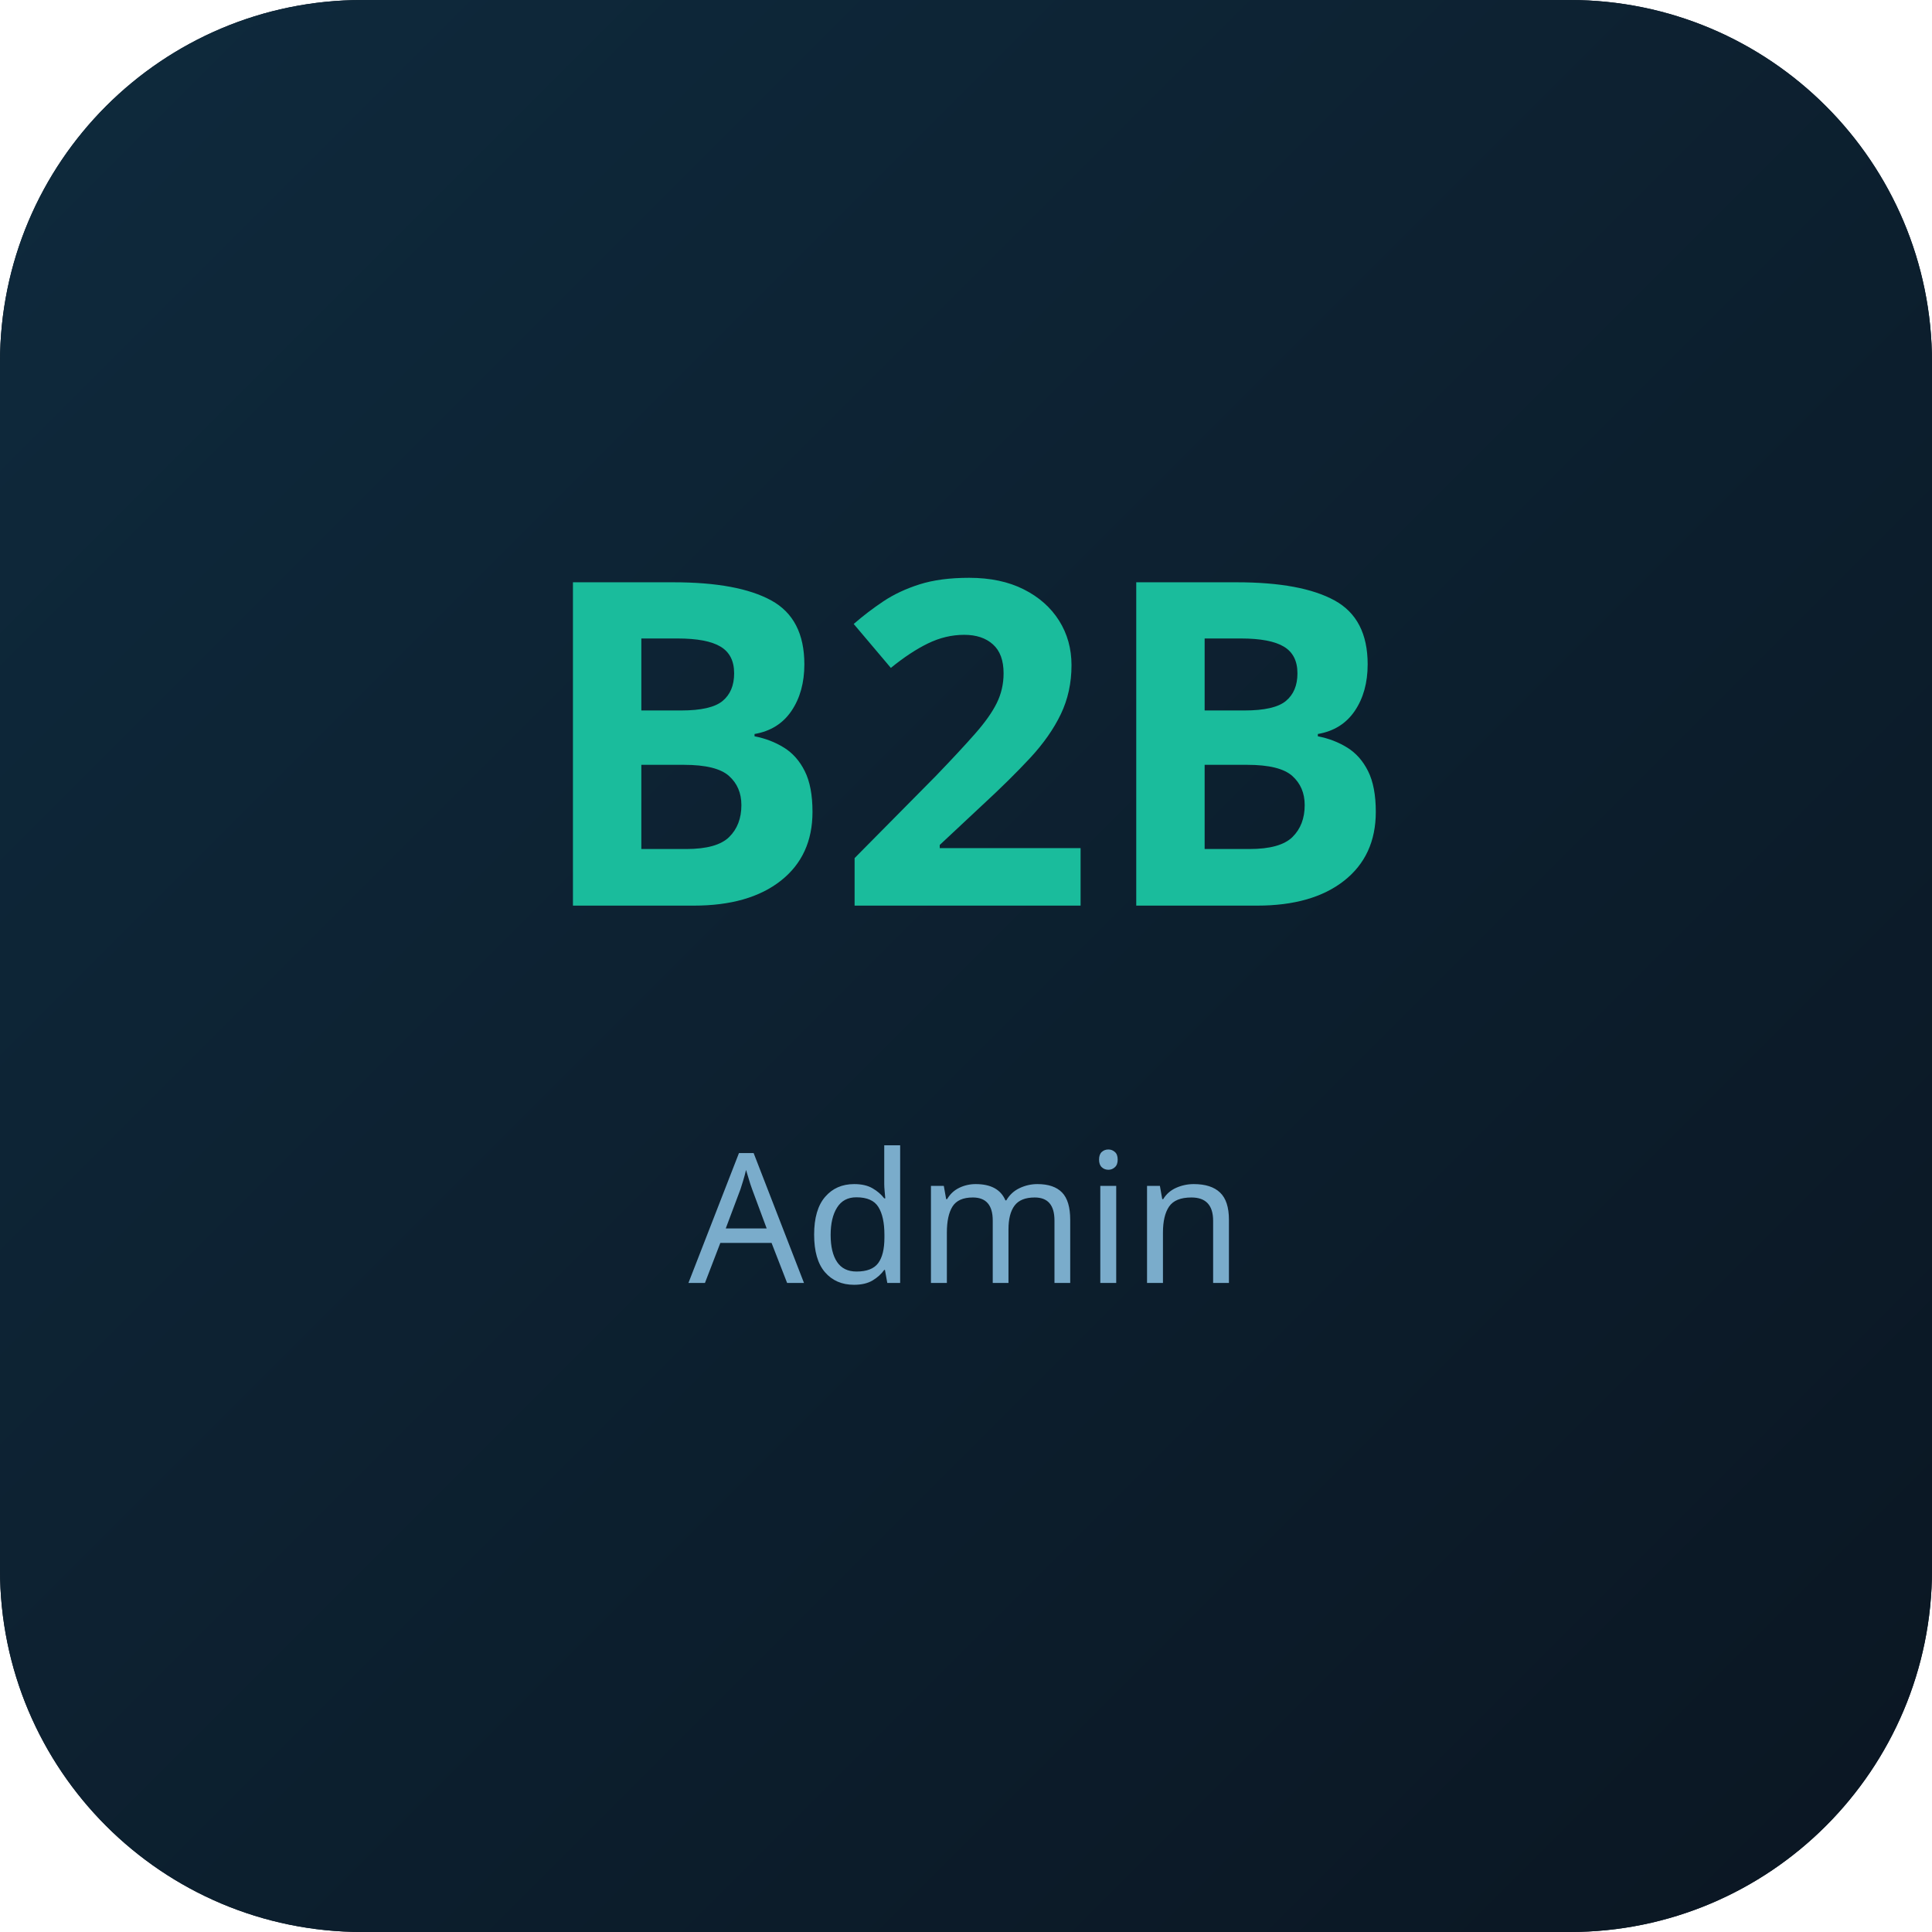
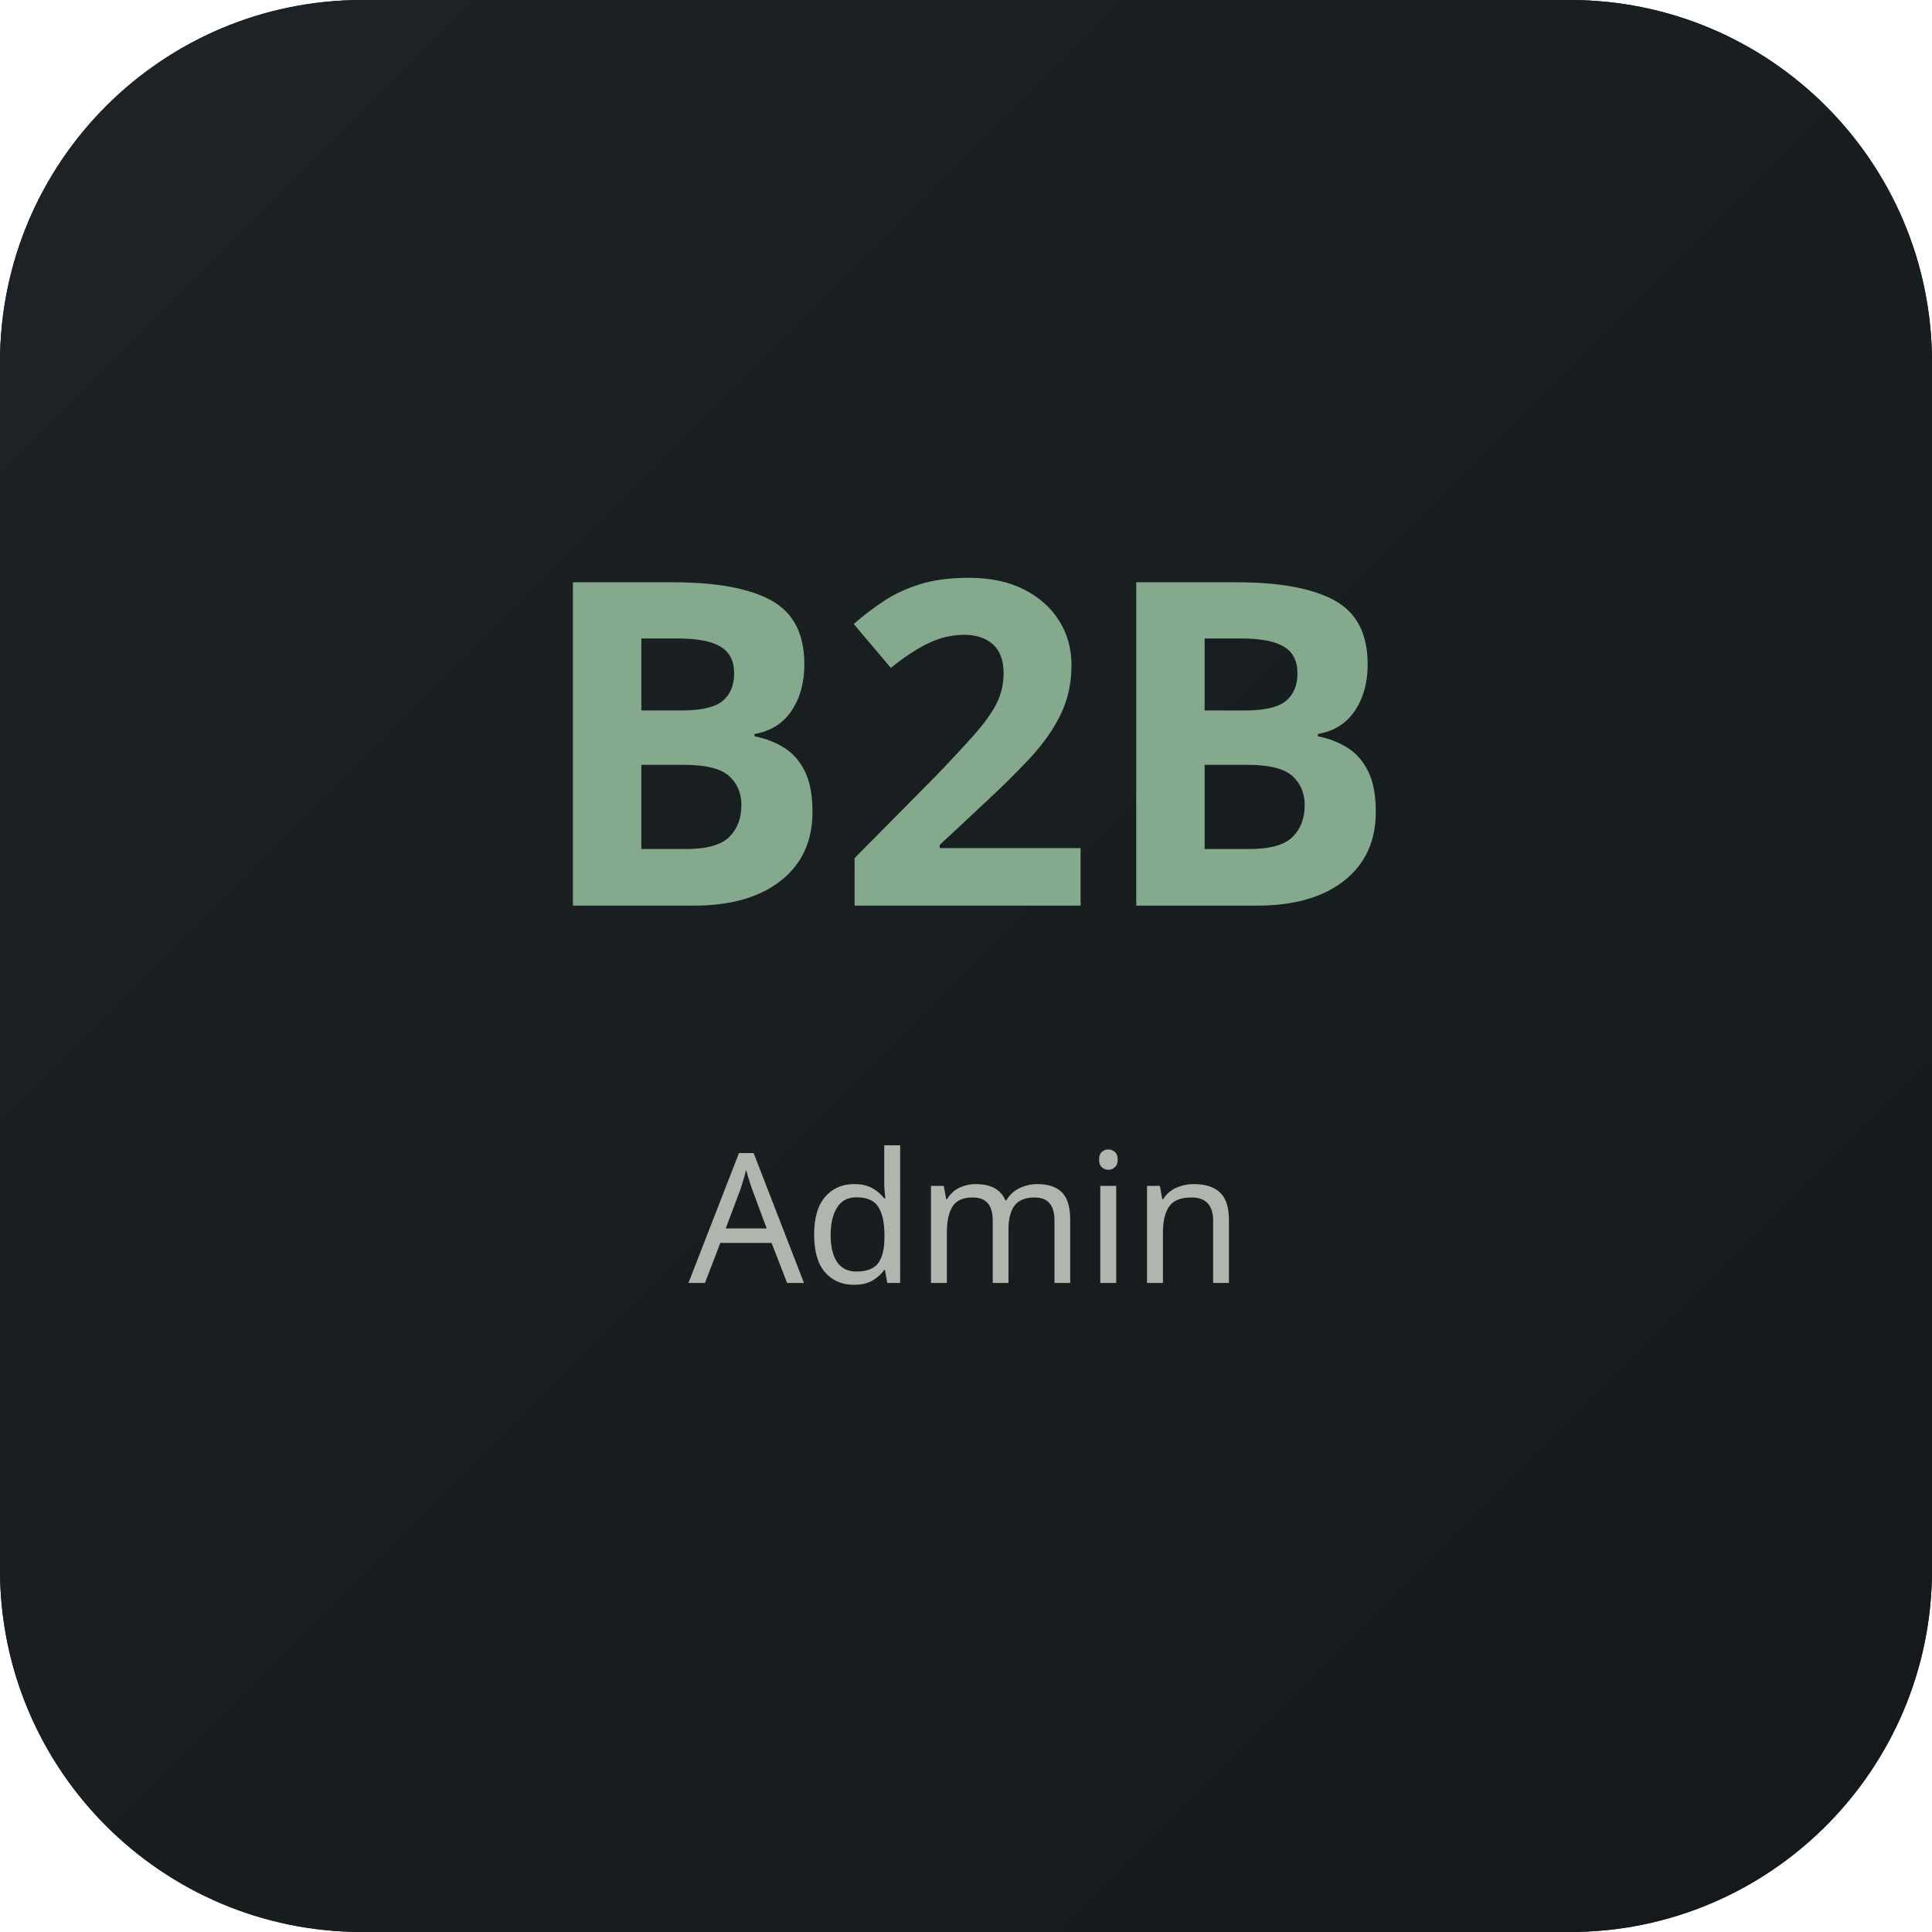
<svg xmlns="http://www.w3.org/2000/svg" viewBox="0 0 512 512">
-   <rect width="512" height="512" rx="96" fill="#0b1622" />
+   <rect width="512" height="512" rx="96" fill="#14181a" />
  <defs>
    <linearGradient id="g" x1="0" y1="0" x2="1" y2="1">
-       <stop offset="0%" stop-color="#0e2a3d" />
-       <stop offset="100%" stop-color="#0b1622" />
+       <stop offset="0%" stop-color="#1d2326" />
+       <stop offset="100%" stop-color="#14181a" />
    </linearGradient>
  </defs>
  <rect width="512" height="512" rx="96" fill="url(#g)" />
-   <text x="256" y="240" font-family="system-ui,sans-serif" font-size="120" font-weight="800" fill="#1abc9c" text-anchor="middle">B2B</text>
-   <text x="256" y="340" font-family="system-ui,sans-serif" font-size="48" font-weight="500" fill="#7aaccb" text-anchor="middle">Admin</text>
+   <text x="256" y="240" font-family="system-ui,sans-serif" font-size="120" font-weight="800" fill="#84a98c" text-anchor="middle">B2B</text>
+   <text x="256" y="340" font-family="system-ui,sans-serif" font-size="48" font-weight="500" fill="#b0b6ad" text-anchor="middle">Admin</text>
</svg>
